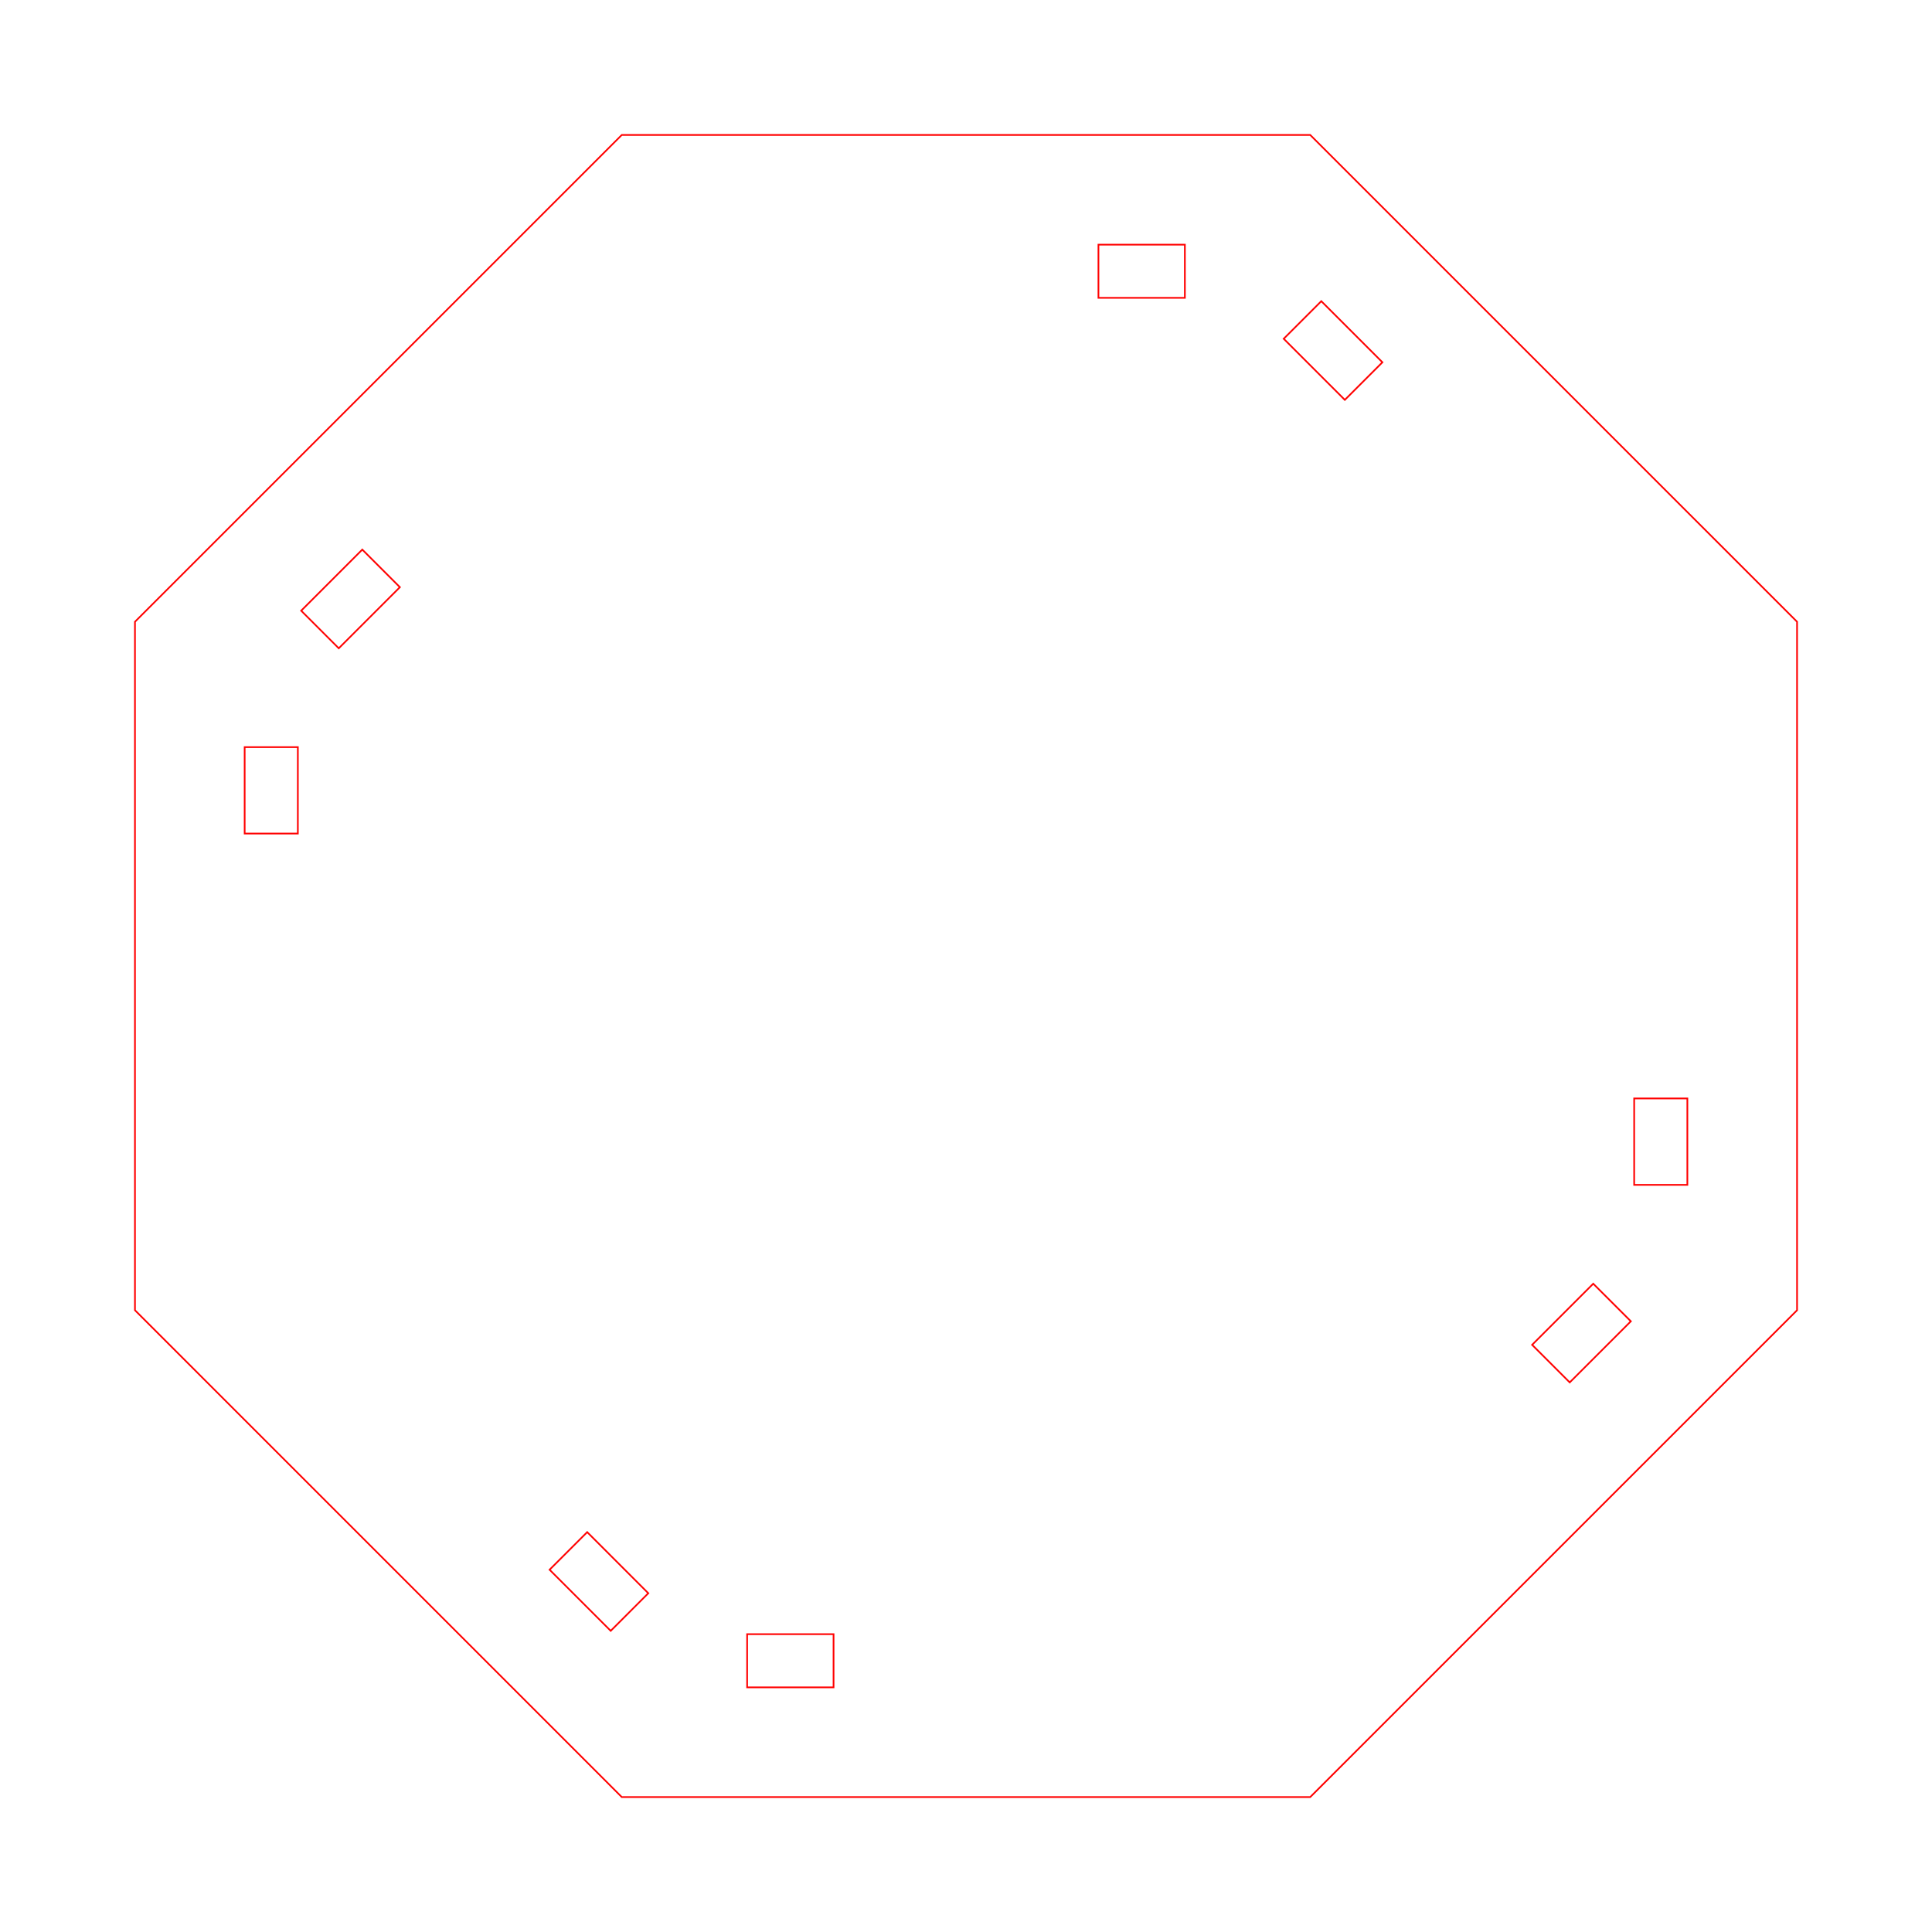
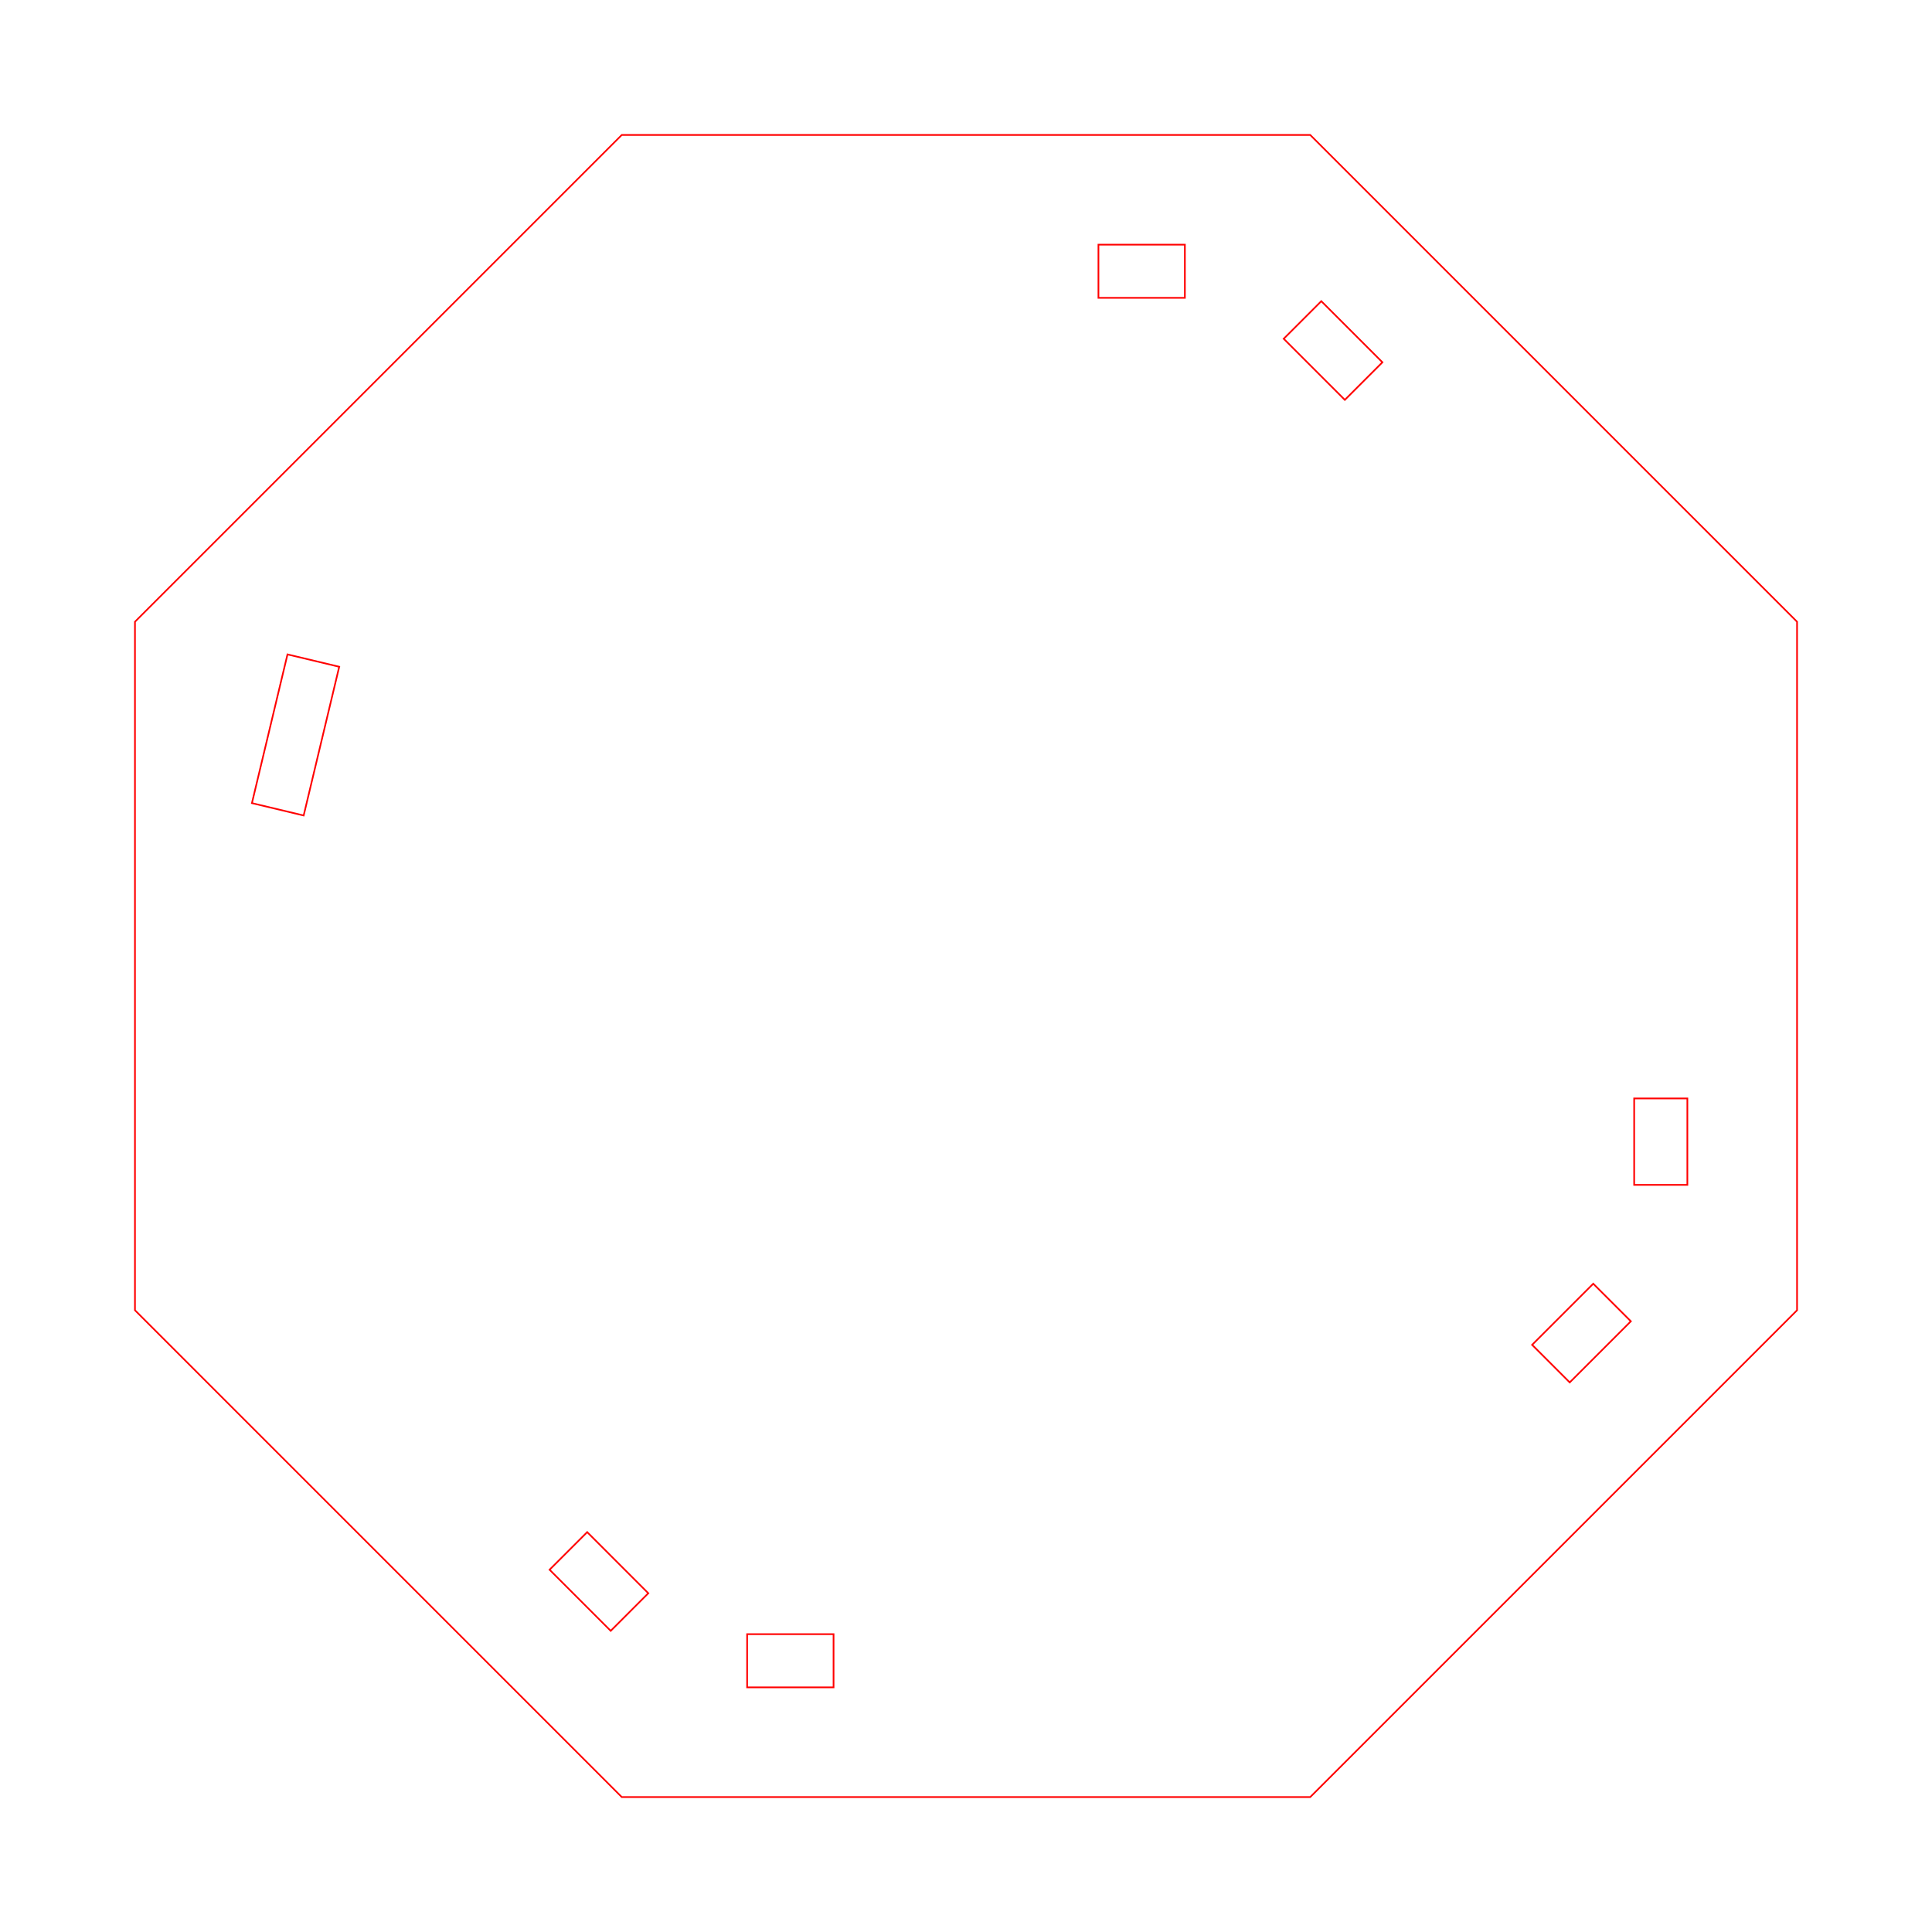
<svg xmlns="http://www.w3.org/2000/svg" width="116.239mm" height="116.239mm" viewBox="0 0 116.239 116.239">
  <style>
  .cut { fill: none; stroke: #ff0000; stroke-width: 0.1; }
  .mark { fill: none; stroke: #0000ff; stroke-width: 0.1; }
</style>
  <polygon points="37.409,8.120 78.830,8.120 108.120,37.409 108.120,78.830 78.830,108.120 37.409,108.120 8.120,78.830 8.120,37.409" class="cut" />
  <polygon points="66.088,17.920 66.088,14.720 71.288,14.720 71.288,17.920" class="cut" />
  <polygon points="77.234,20.382 79.496,18.120 83.173,21.797 80.911,24.059" class="cut" />
  <polygon points="98.320,66.088 101.520,66.088 101.520,71.288 98.320,71.288" class="cut" />
  <polygon points="95.857,77.234 98.120,79.496 94.443,83.173 92.180,80.911" class="cut" />
  <polygon points="50.151,98.320 50.151,101.520 44.951,101.520 44.951,98.320" class="cut" />
  <polygon points="39.005,95.857 36.743,98.120 33.066,94.443 35.329,92.180" class="cut" />
-   <polygon points="17.920,50.151 14.720,50.151 14.720,44.951 17.920,44.951" class="cut" />
-   <polygon points="20.382,39.005 18.120,36.743 21.797,33.066 24.059,35.329" class="cut" />
+   <polygon points="18.270,49.064 15.157,48.320 17.297,39.372 20.409,40.116" class="cut" />
</svg>
